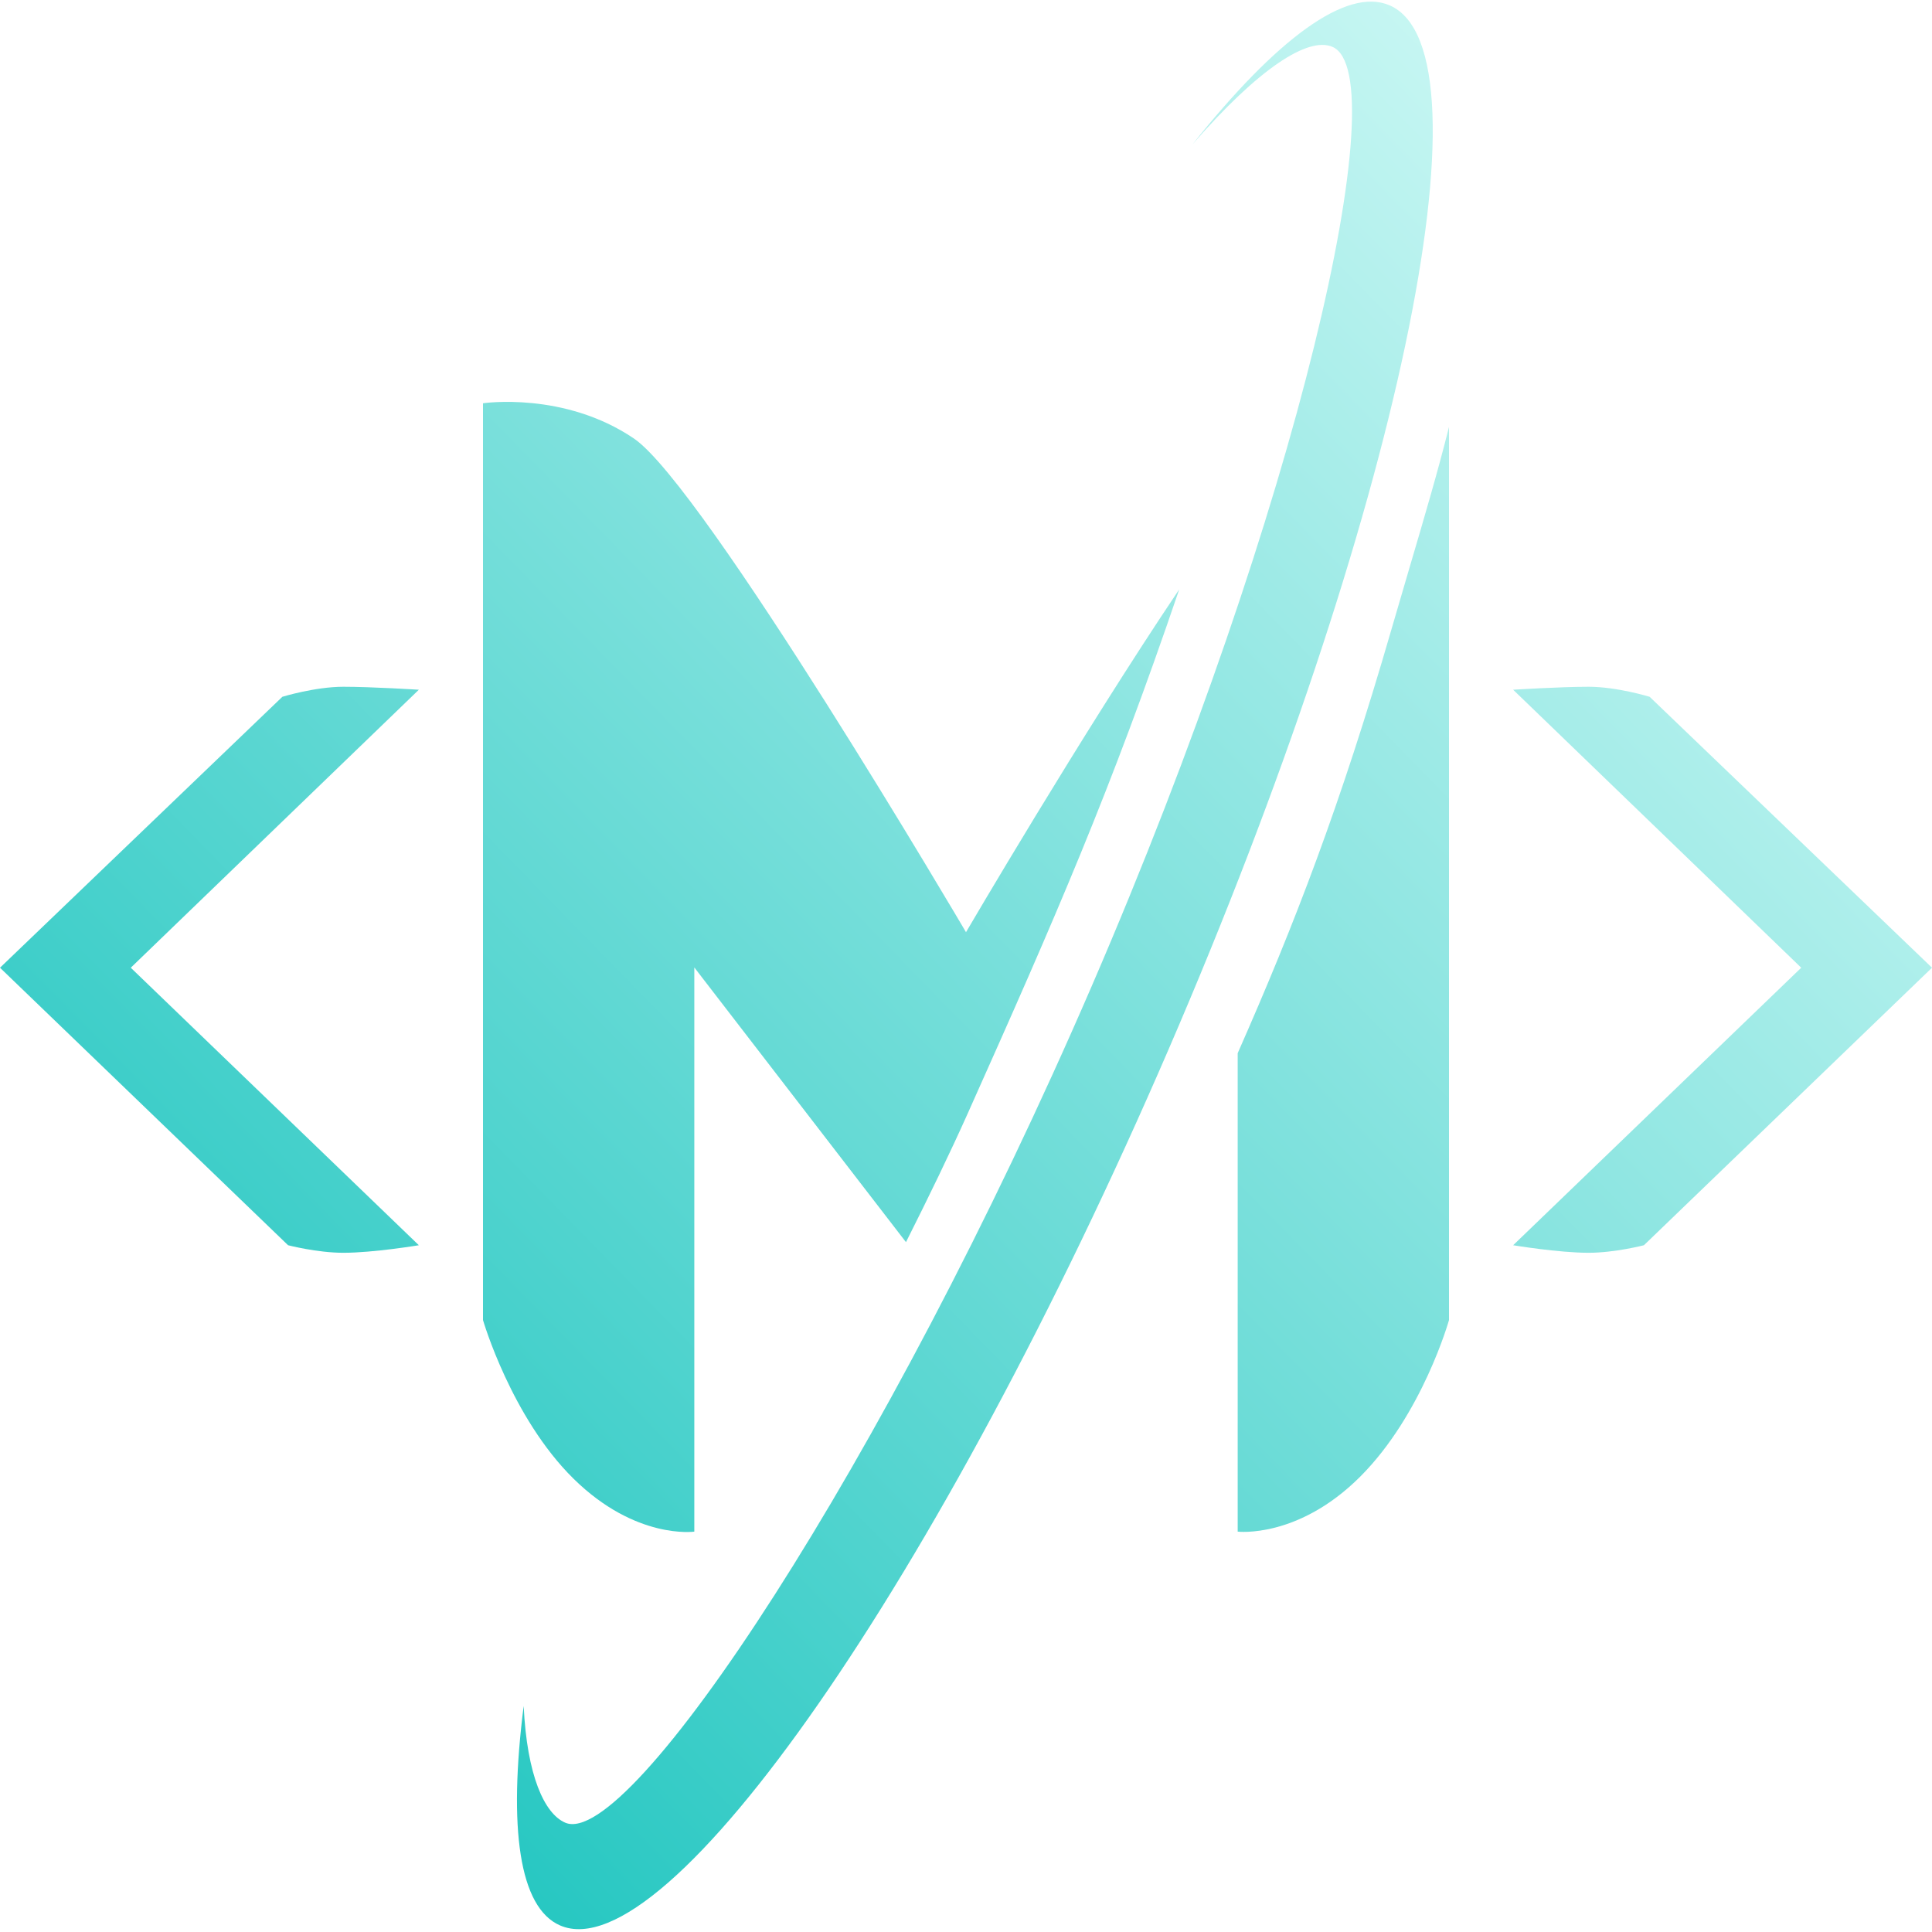
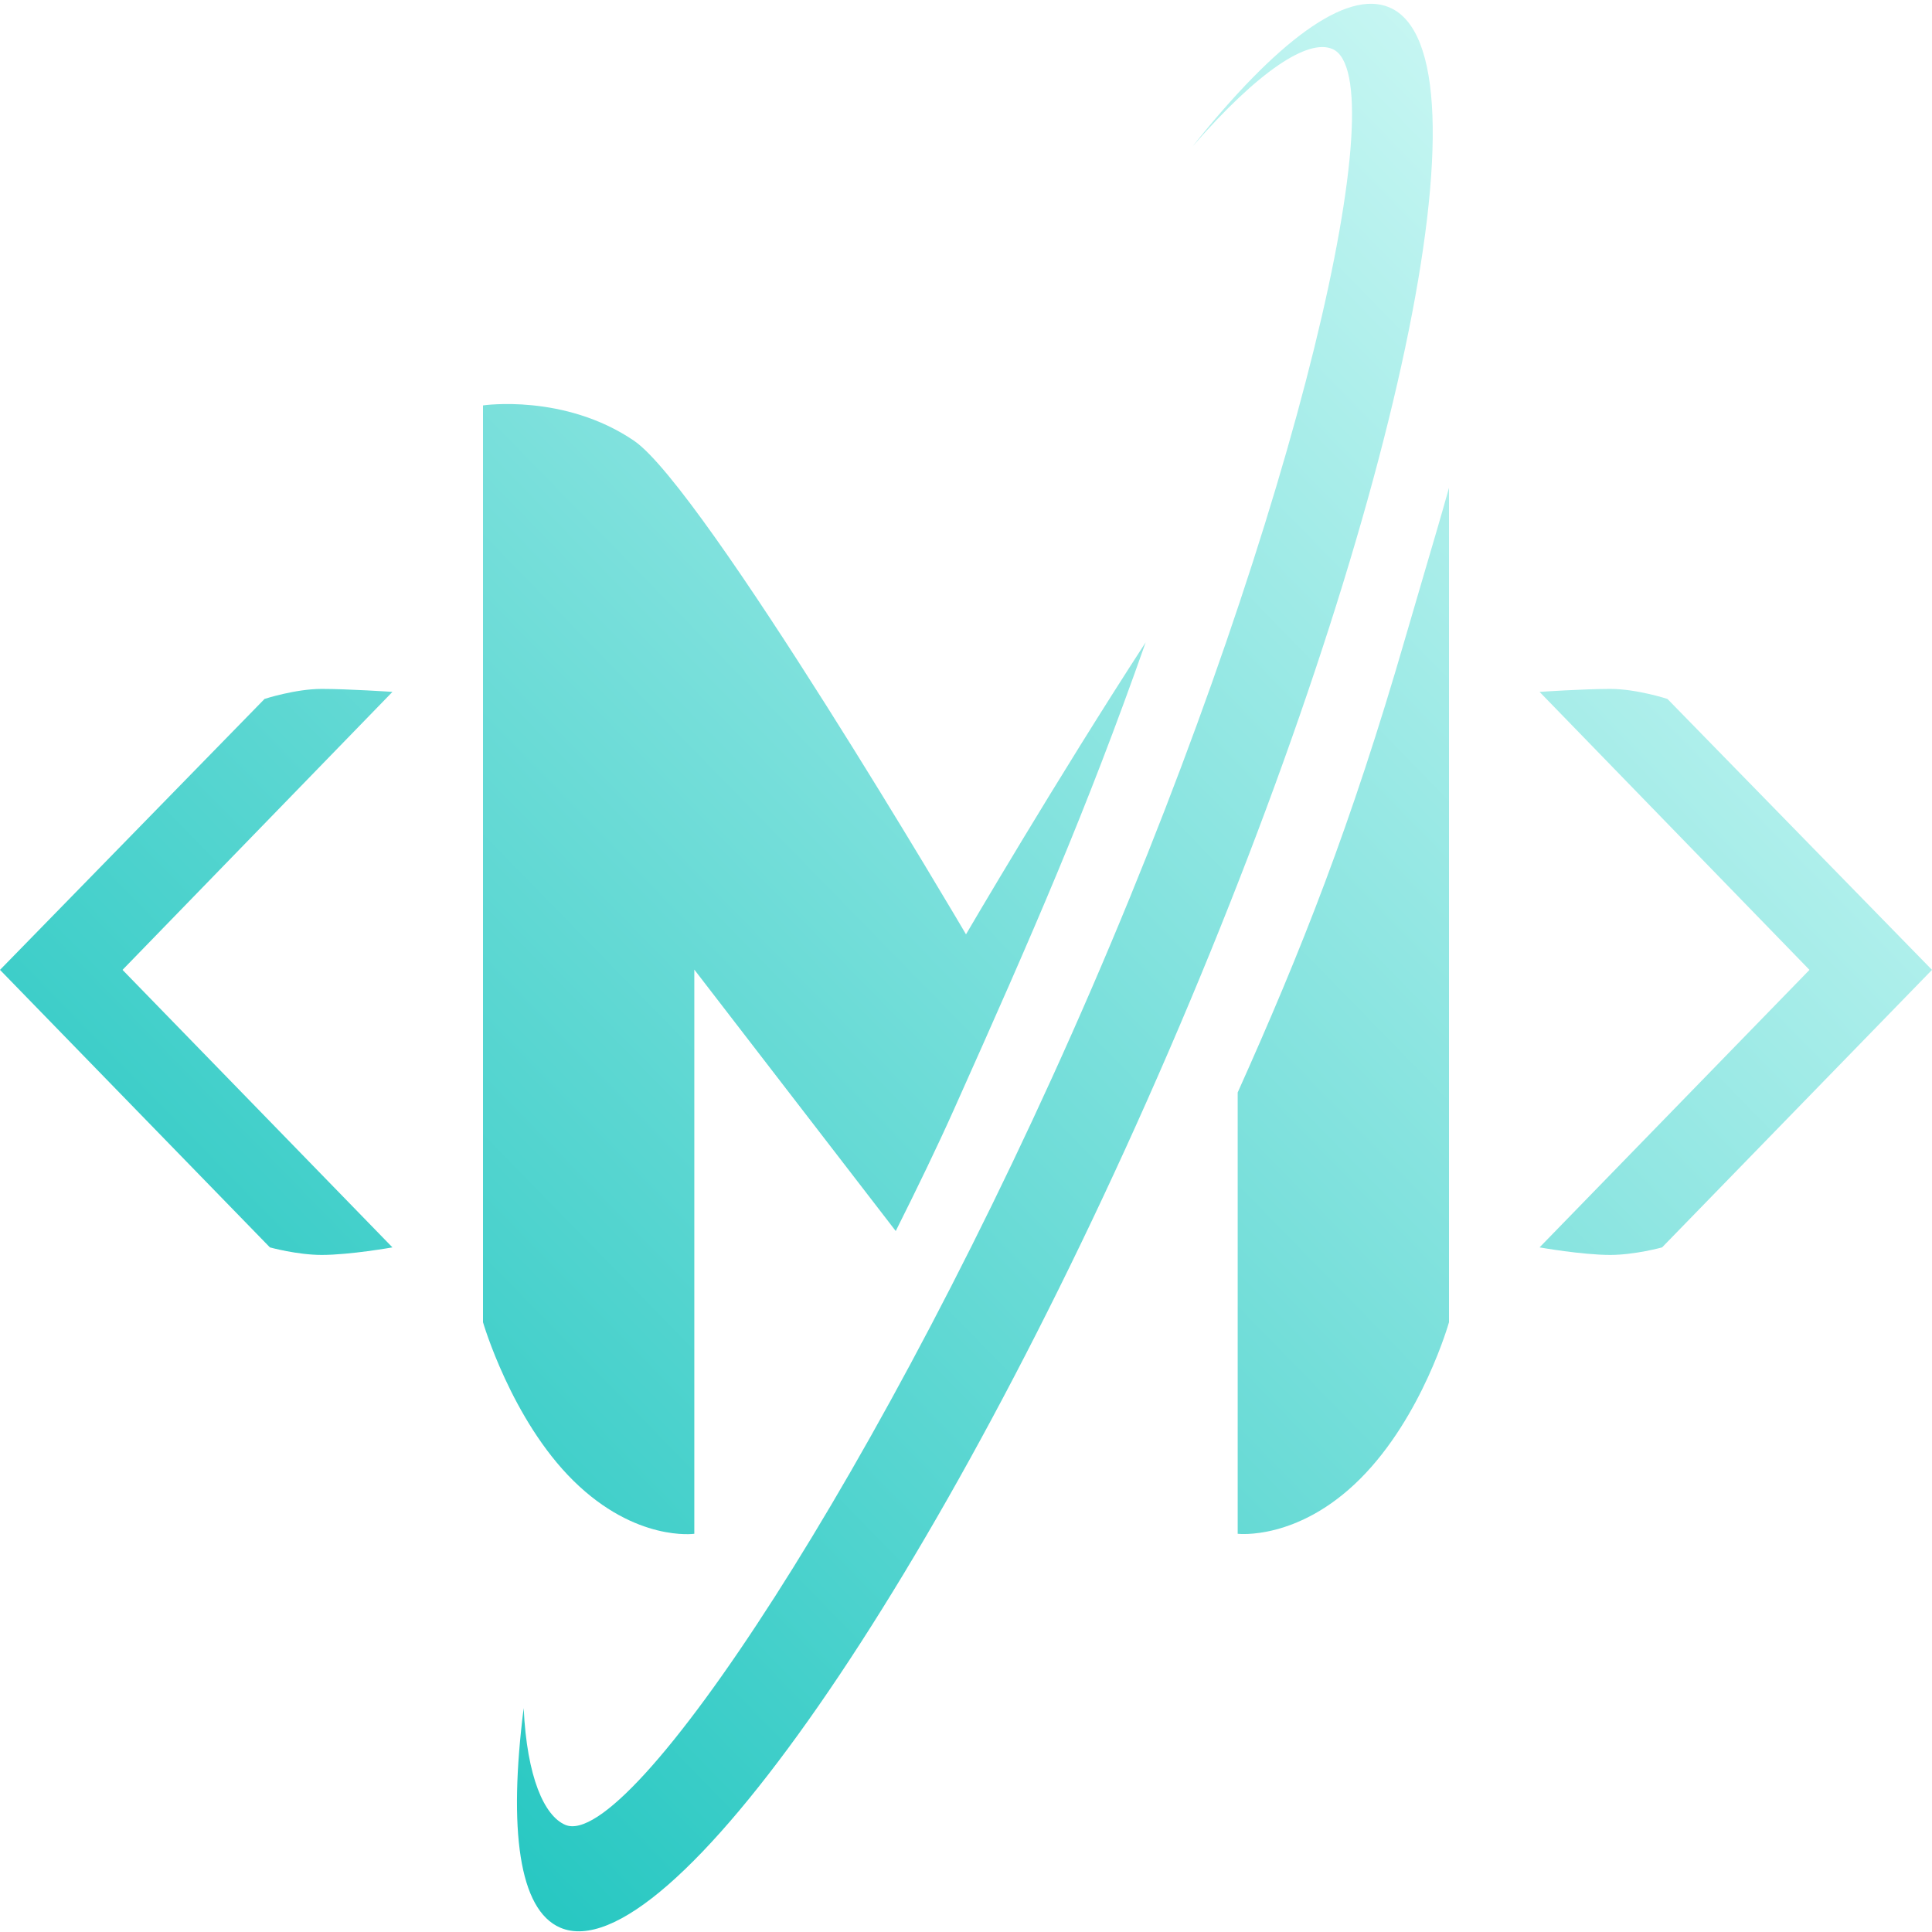
<svg xmlns="http://www.w3.org/2000/svg" width="512" height="512" viewBox="0 0 512 512" fill="none">
-   <path d="M368.252 1.41c28.369 12.255 2.16 136.1-58.538 276.617-60.699 140.517-132.902 244.495-161.27 232.241-10.901-4.709-13.744-25.895-9.667-58.171.873 18.39 5.471 28.538 11.011 30.931 16.984 7.337 84.586-94.504 139.6-221.862 55.015-127.358 80.721-241.409 63.737-248.745-6.477-2.799-19.575 5.72-37.075 25.802 22.123-27.74 40.74-41.763 52.202-36.812Z" fill="url(#a)" />
-   <path d="M312.507 156.189C286.484 194.917 256 247.039 256 247.039s-69.5-118.277-88-130.826c-18.5-12.548-40-9.344-40-9.344V349.83s7.5 25.821 24 42.051 32 14.017 32 14.017V256.383l56.091 72.799c6.018-11.954 11.725-23.729 16.341-34.048 23.357-52.211 37.865-85.412 56.075-138.945Z" fill="url(#b)" />
-   <path d="M328 279.109v126.789s16 1.919 32.5-14.601S384 349.83 384 349.83V113.157c-3.023 12.021-6.385 23.429-10.333 36.831l-.008.026-.005.015c-1.558 5.291-3.209 10.892-4.966 16.965-13.423 46.388-25.669 78.074-40.688 112.115Z" fill="url(#c)" />
-   <path d="m0 256.456 74.828-71.8S83.5 182 91 182s20 .785 20 .785l-76.345 73.671L111 330s-12 2-20 2c-6.94 0-14.658-2-14.658-2L0 256.456Z" fill="url(#d)" />
-   <path d="m512 256.456-74.828-71.8S428.5 182 421 182s-20 .785-20 .785l76.345 73.671L401 330s12 2 20 2c6.94 0 14.658-2 14.658-2L512 256.456Z" fill="url(#e)" />
+   <path d="M368.252 1.981c28.369 12.254 2.16 136.1-58.538 276.617-60.699 140.517-132.902 244.494-161.27 232.24-10.901-4.709-13.744-25.894-9.667-58.171.873 18.391 5.471 28.538 11.011 30.931 16.984 7.337 84.586-94.504 139.6-221.862 55.015-127.358 80.721-241.409 63.737-248.745-6.477-2.798-19.575 5.72-37.075 25.802 22.123-27.74 40.74-41.763 52.202-36.812Z" fill="url(#a)" />
+   <path d="M303.611 170.235C280.015 206.547 256 247.609 256 247.609s-69.5-118.277-88-130.825c-18.5-12.549-40-9.345-40-9.345V350.4s7.5 25.821 24 42.051 32 14.017 32 14.017V256.954l53.381 69.282c5.678-11.317 11.033-22.405 15.4-32.165 21.106-47.178 34.947-78.748 50.83-123.836Z" fill="url(#b)" />
+   <path d="M328 289.518v116.95s16 1.919 32.5-14.601S384 350.4 384 350.4V129.269c-1.997 7.151-4.147 14.447-6.5 22.434l-.003.009-.002.006-.004.014c-1.559 5.292-3.208 10.887-4.96 16.944-14.563 50.325-27.767 83.469-44.531 120.842Z" fill="url(#c)" />
+   <path d="m0 257.027 70.109-71.801s8.125-2.656 15.152-2.656c7.027 0 18.739.785 18.739.785l-71.53 73.672L104 330.57s-11.243 2-18.739 2c-6.502 0-13.733-2-13.733-2L0 257.027Z" fill="url(#d)" />
+   <path d="m512 257.027-70.109-71.801s-8.125-2.656-15.152-2.656c-7.027 0-18.739.785-18.739.785l71.53 73.672L408 330.57s11.243 2 18.739 2c6.502 0 13.733-2 13.733-2L512 257.027Z" fill="url(#e)" />
  <defs>
-     <linearGradient id="a" x1="-.441" y1="511.249" x2="517.139" y2="5.234" gradientUnits="userSpaceOnUse">
+     <linearGradient id="a" x1="-.441" y1="511.819" x2="517.139" y2="5.804" gradientUnits="userSpaceOnUse">
      <stop stop-color="#E4FFFC" />
      <stop offset="0" stop-color="#07BEB8" />
      <stop offset="1" stop-color="#E5FFFC" />
    </linearGradient>
-     <linearGradient id="b" x1="-.441" y1="511.249" x2="517.139" y2="5.234" gradientUnits="userSpaceOnUse">
+     <linearGradient id="b" x1="-.441" y1="511.819" x2="517.139" y2="5.804" gradientUnits="userSpaceOnUse">
      <stop stop-color="#E4FFFC" />
      <stop offset="0" stop-color="#07BEB8" />
      <stop offset="1" stop-color="#E5FFFC" />
    </linearGradient>
-     <linearGradient id="c" x1="-.441" y1="511.249" x2="517.139" y2="5.234" gradientUnits="userSpaceOnUse">
+     <linearGradient id="c" x1="-.441" y1="511.819" x2="517.139" y2="5.804" gradientUnits="userSpaceOnUse">
      <stop stop-color="#E4FFFC" />
      <stop offset="0" stop-color="#07BEB8" />
      <stop offset="1" stop-color="#E5FFFC" />
    </linearGradient>
-     <linearGradient id="d" x1="-.441" y1="511.249" x2="517.139" y2="5.234" gradientUnits="userSpaceOnUse">
+     <linearGradient id="d" x1="-.441" y1="511.819" x2="517.139" y2="5.804" gradientUnits="userSpaceOnUse">
      <stop stop-color="#E4FFFC" />
      <stop offset="0" stop-color="#07BEB8" />
      <stop offset="1" stop-color="#E5FFFC" />
    </linearGradient>
-     <linearGradient id="e" x1="-.441" y1="511.249" x2="517.139" y2="5.234" gradientUnits="userSpaceOnUse">
+     <linearGradient id="e" x1="-.441" y1="511.819" x2="517.139" y2="5.804" gradientUnits="userSpaceOnUse">
      <stop stop-color="#E4FFFC" />
      <stop offset="0" stop-color="#07BEB8" />
      <stop offset="1" stop-color="#E5FFFC" />
    </linearGradient>
  </defs>
</svg>
